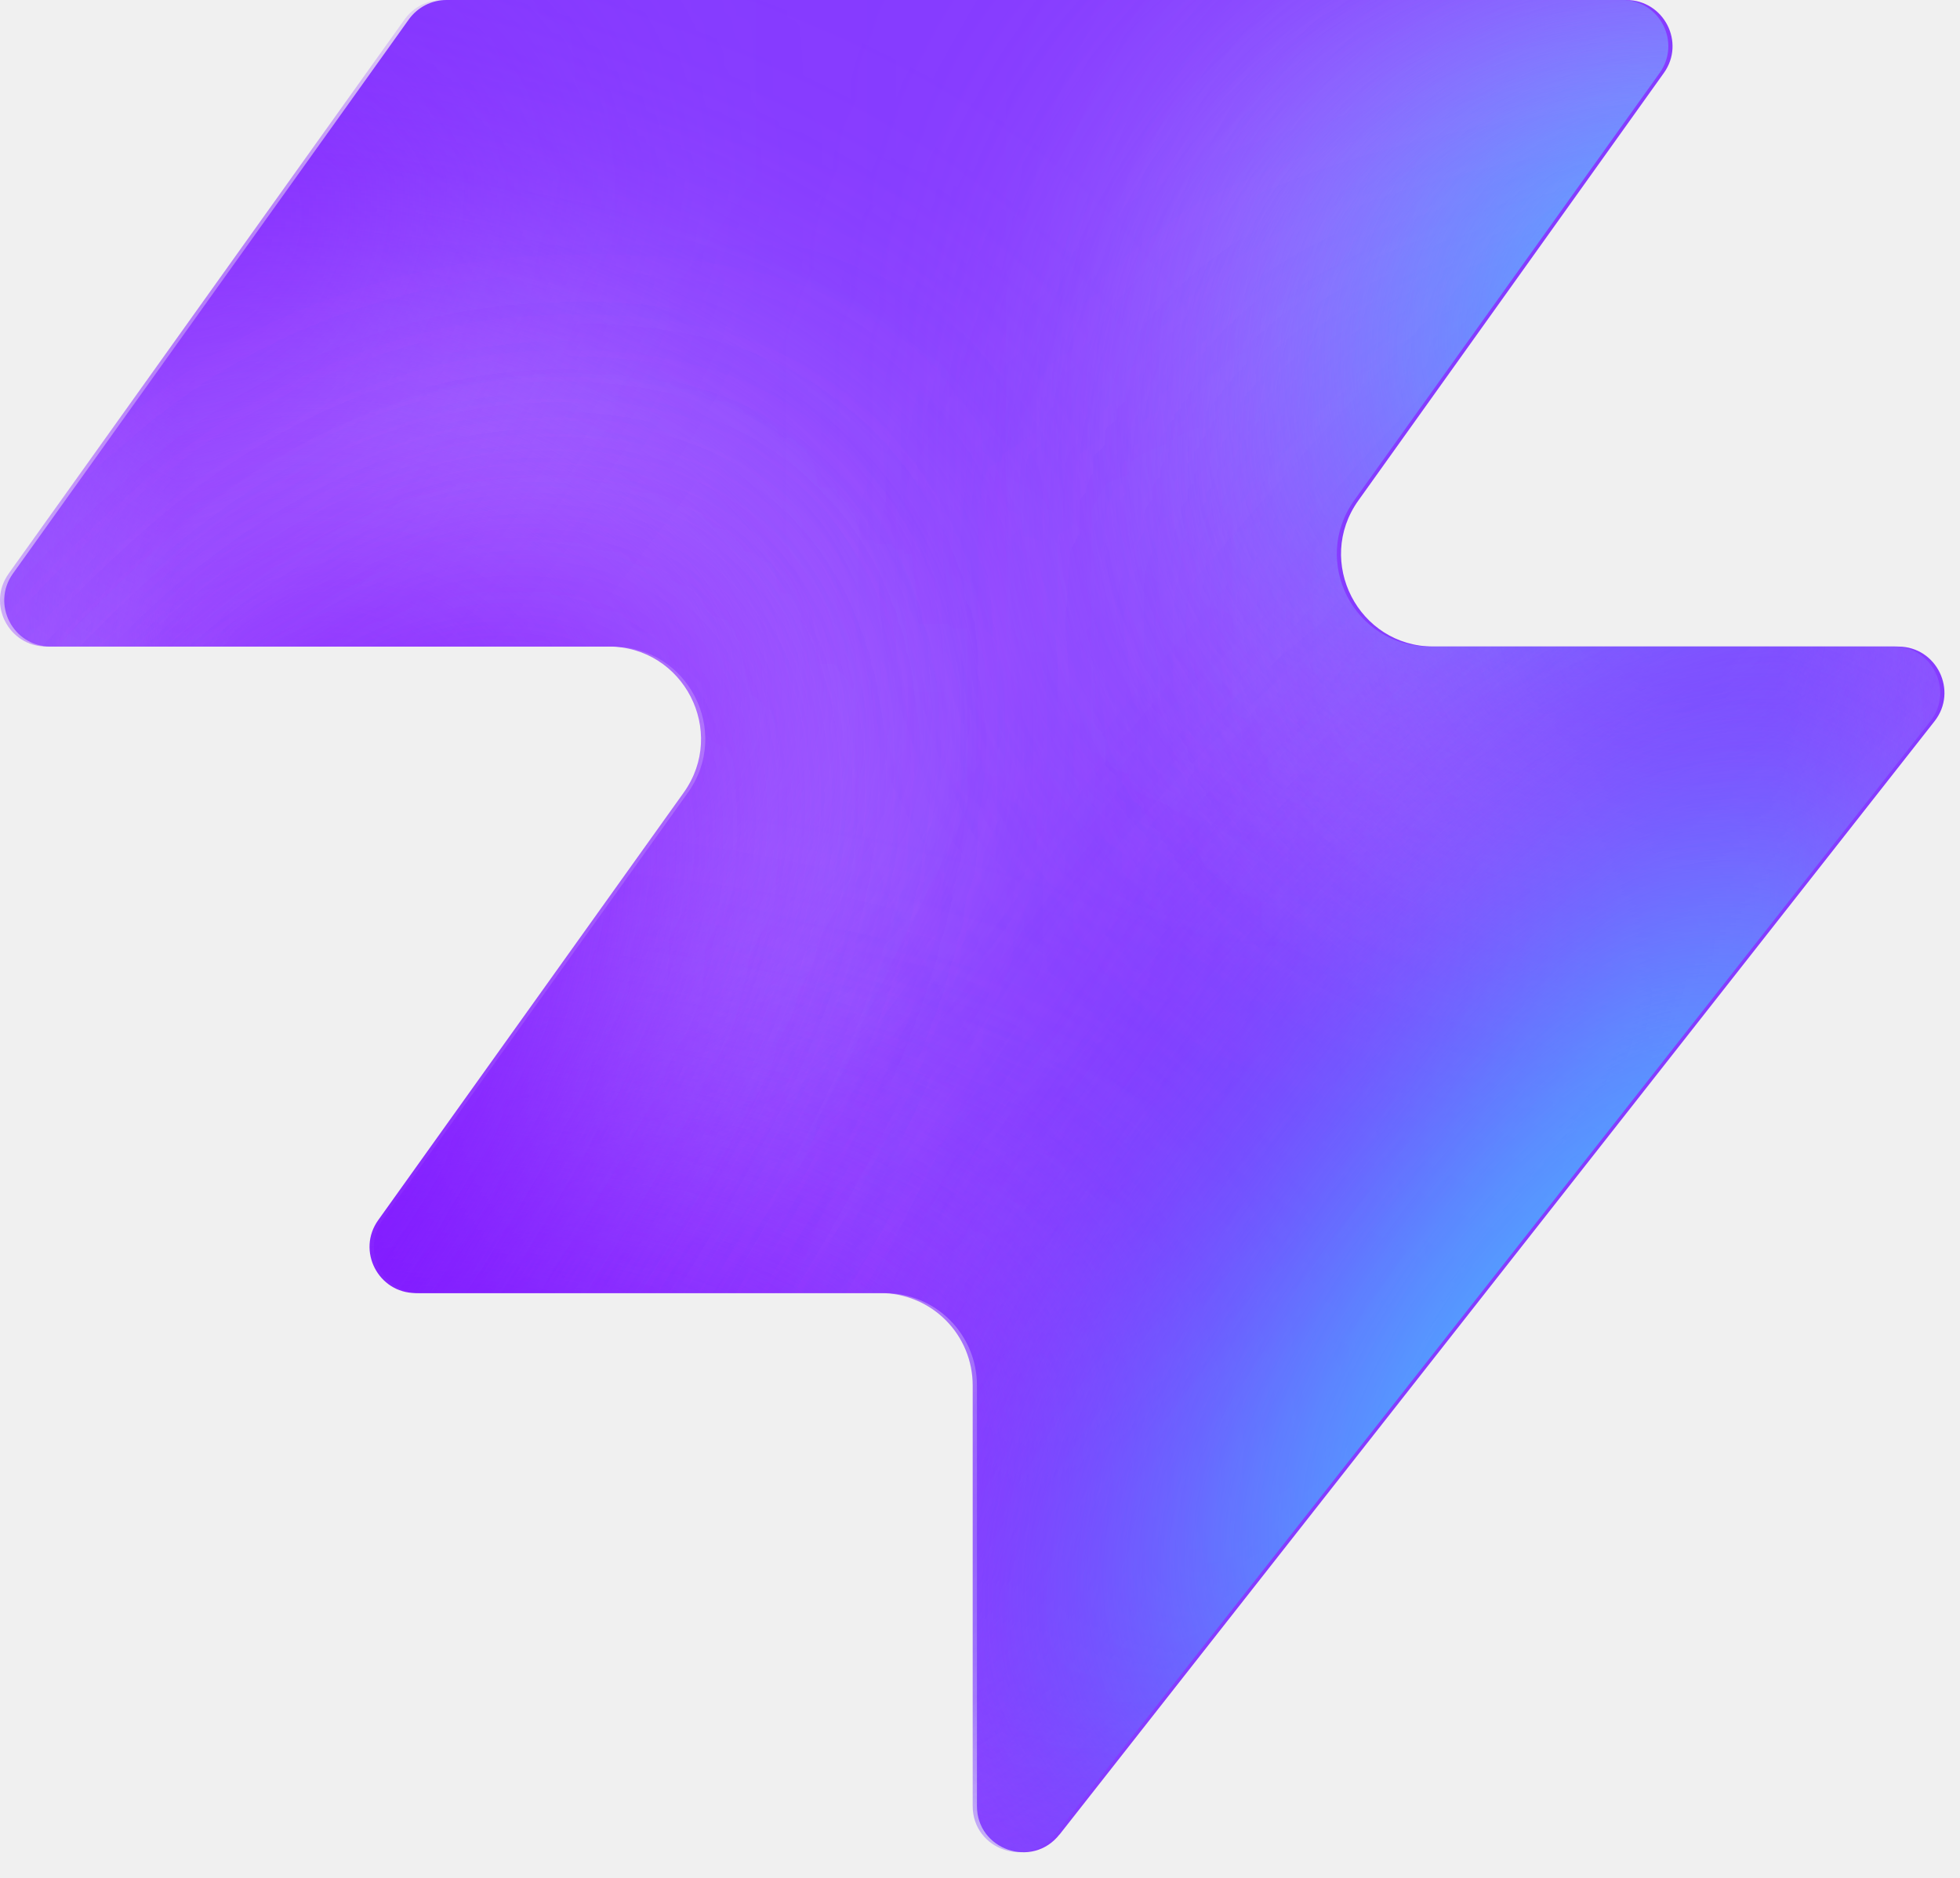
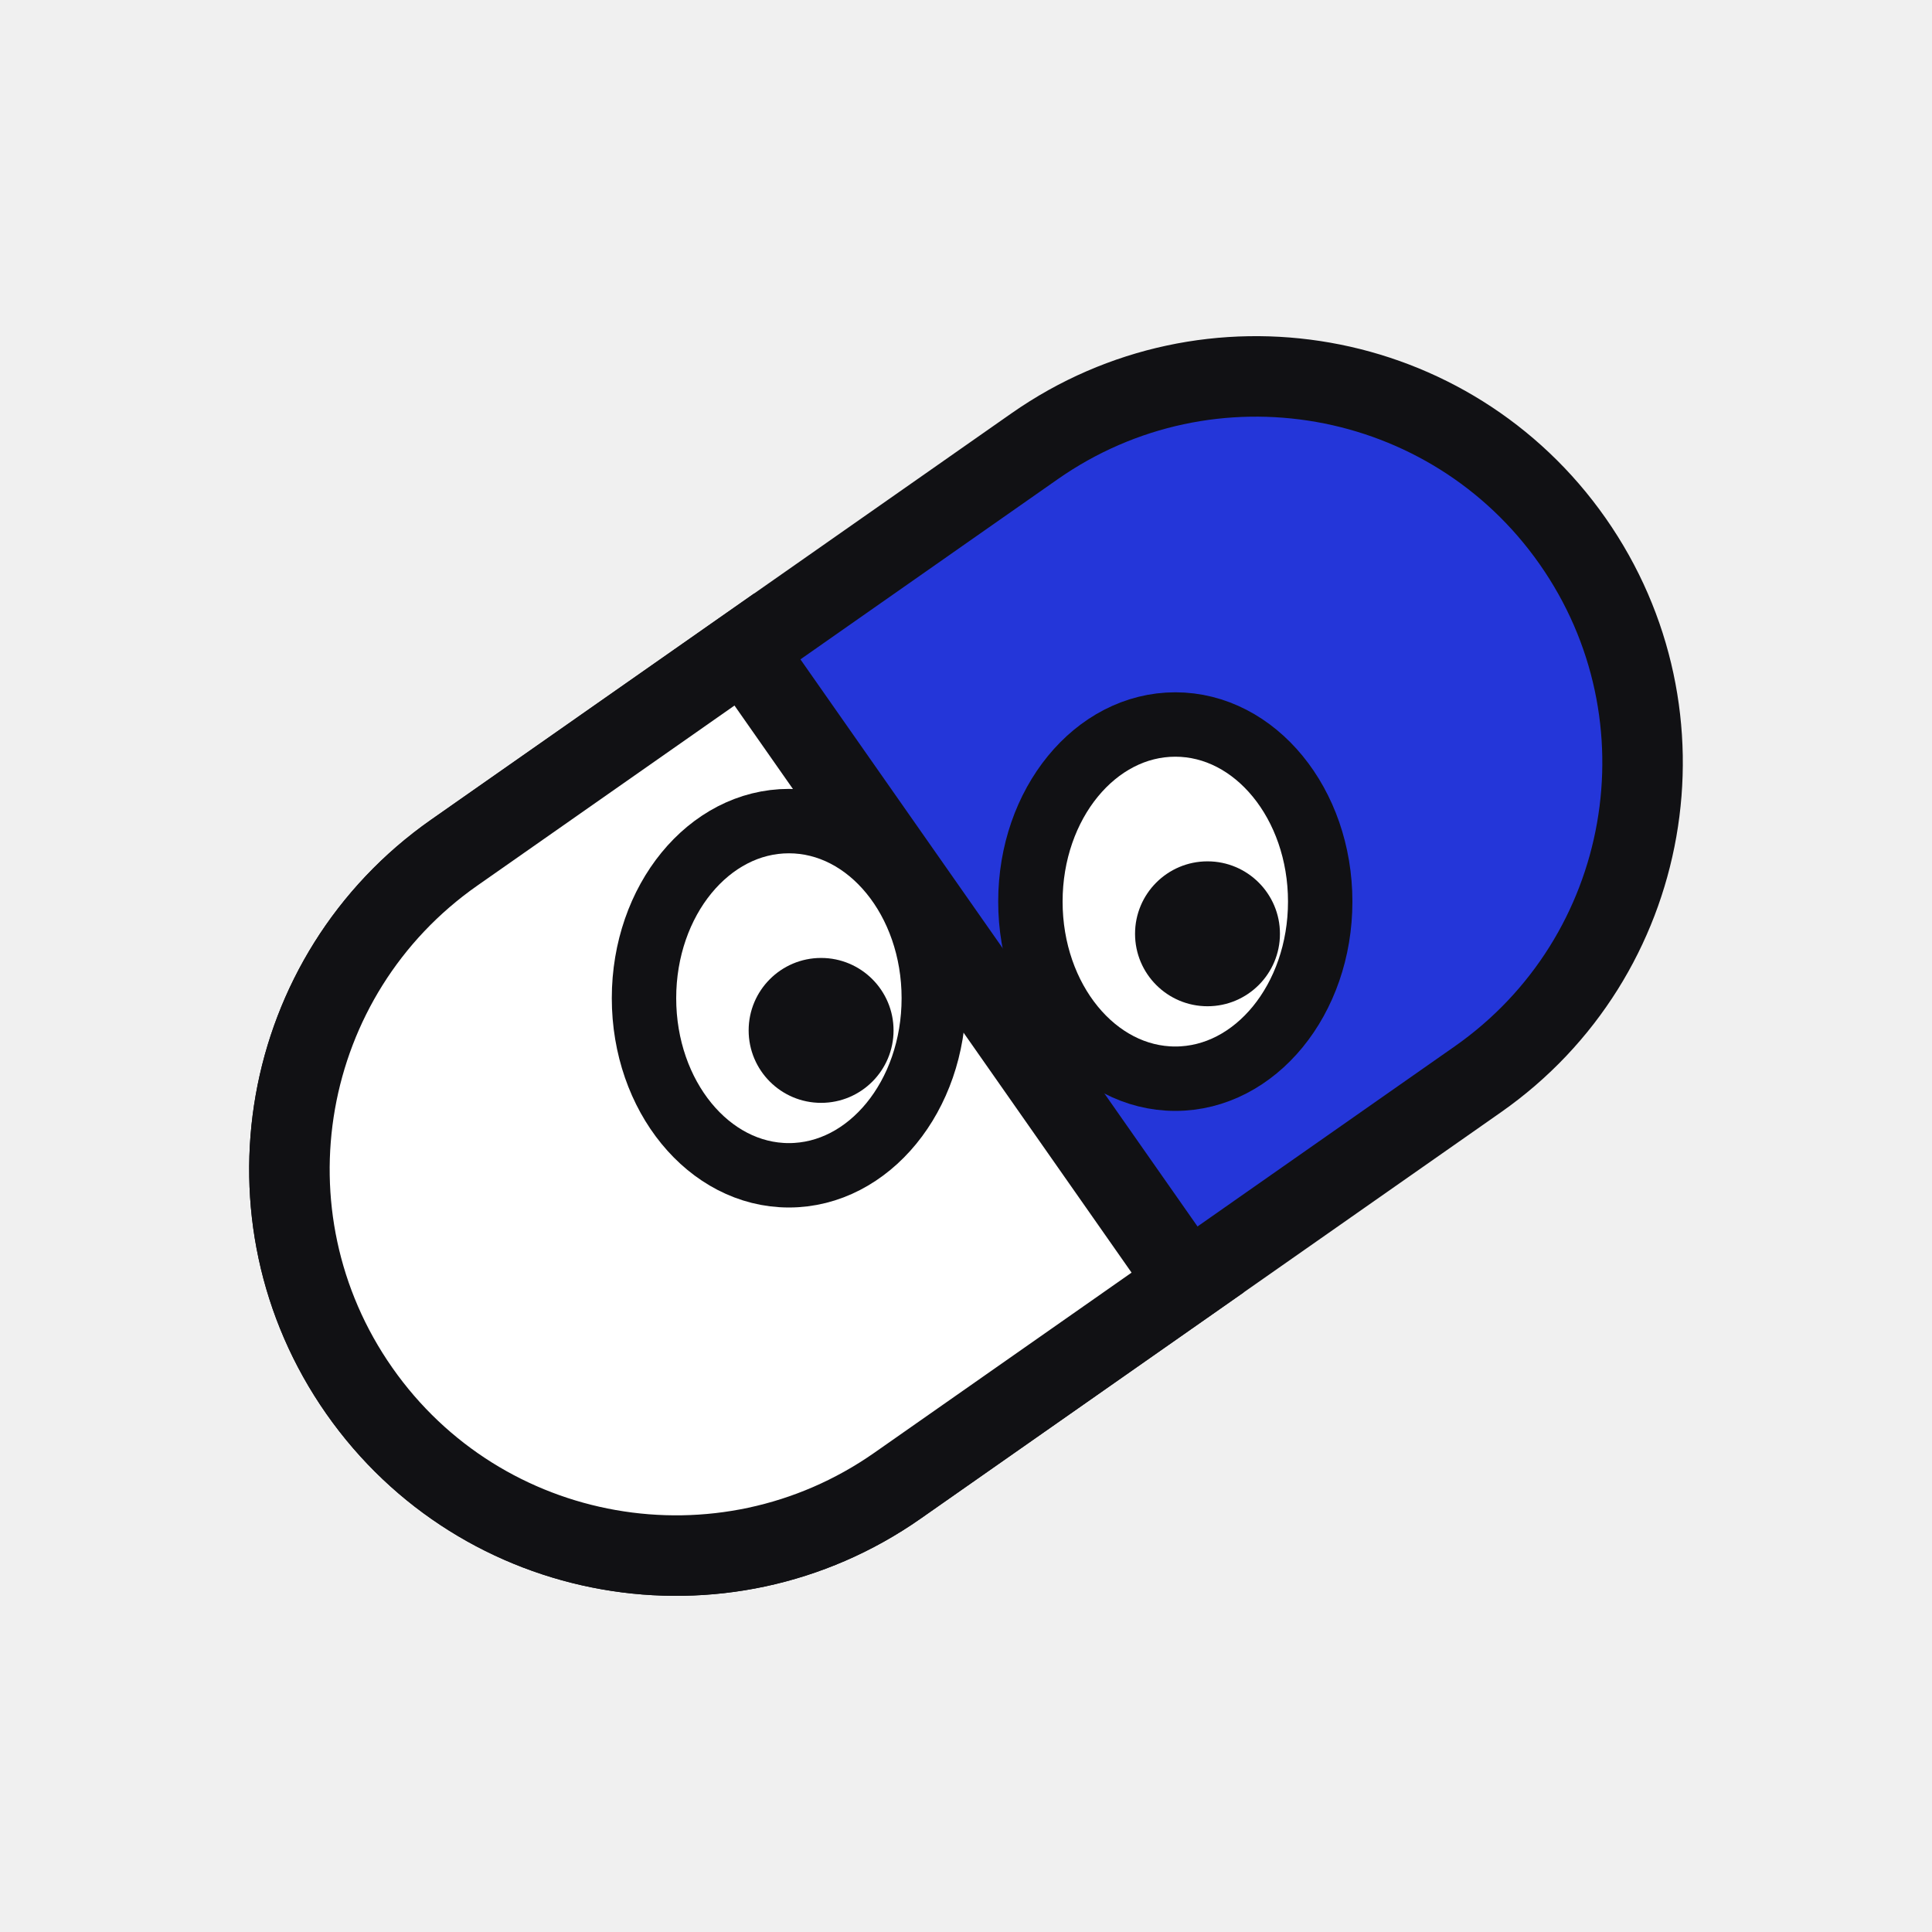
- <svg xmlns="http://www.w3.org/2000/svg" width="48" height="46" fill="none" viewBox="0 0 48 46">
-   <path fill="#863bff" d="M25.946 44.938c-.664.845-2.021.375-2.021-.698V33.937a2.26 2.26 0 0 0-2.262-2.262H10.287c-.92 0-1.456-1.04-.92-1.788l7.48-10.471c1.07-1.497 0-3.578-1.842-3.578H1.237c-.92 0-1.456-1.04-.92-1.788L10.013.474c.214-.297.556-.474.92-.474h28.894c.92 0 1.456 1.04.92 1.788l-7.48 10.471c-1.07 1.498 0 3.579 1.842 3.579h11.377c.943 0 1.473 1.088.89 1.83L25.947 44.94z" style="fill:#863bff;fill:color(display-p3 .525 .23 1);fill-opacity:1" />
-   <mask id="a" width="48" height="46" x="0" y="0" maskUnits="userSpaceOnUse" style="mask-type:alpha">
-     <path fill="#000" d="M25.842 44.938c-.664.844-2.021.375-2.021-.698V33.937a2.26 2.26 0 0 0-2.262-2.262H10.183c-.92 0-1.456-1.04-.92-1.788l7.48-10.471c1.07-1.498 0-3.579-1.842-3.579H1.133c-.92 0-1.456-1.04-.92-1.787L9.91.473c.214-.297.556-.474.92-.474h28.894c.92 0 1.456 1.04.92 1.788l-7.48 10.471c-1.07 1.498 0 3.578 1.842 3.578h11.377c.943 0 1.473 1.088.89 1.832L25.843 44.94z" style="fill:#000;fill-opacity:1" />
-   </mask>
-   <g mask="url(#a)">
-     <g filter="url(#b)">
-       <ellipse cx="5.508" cy="14.704" fill="#ede6ff" rx="5.508" ry="14.704" style="fill:#ede6ff;fill:color(display-p3 .927 .903 1);fill-opacity:1" transform="matrix(.00324 1 1 -.00324 -4.47 31.516)" />
-     </g>
-     <g filter="url(#c)">
-       <ellipse cx="10.399" cy="29.851" fill="#ede6ff" rx="10.399" ry="29.851" style="fill:#ede6ff;fill:color(display-p3 .927 .903 1);fill-opacity:1" transform="matrix(.00324 1 1 -.00324 -39.328 7.883)" />
-     </g>
-     <g filter="url(#d)">
-       <ellipse cx="5.508" cy="30.487" fill="#7e14ff" rx="5.508" ry="30.487" style="fill:#7e14ff;fill:color(display-p3 .492 .077 1);fill-opacity:1" transform="rotate(89.814 -25.913 -14.639)scale(1 -1)" />
-     </g>
-     <g filter="url(#e)">
-       <ellipse cx="5.508" cy="30.599" fill="#7e14ff" rx="5.508" ry="30.599" style="fill:#7e14ff;fill:color(display-p3 .492 .077 1);fill-opacity:1" transform="rotate(89.814 -32.644 -3.334)scale(1 -1)" />
-     </g>
-     <g filter="url(#f)">
-       <ellipse cx="5.508" cy="30.599" fill="#7e14ff" rx="5.508" ry="30.599" style="fill:#7e14ff;fill:color(display-p3 .492 .077 1);fill-opacity:1" transform="matrix(.00324 1 1 -.00324 -34.34 30.47)" />
-     </g>
-     <g filter="url(#g)">
-       <ellipse cx="14.072" cy="22.078" fill="#ede6ff" rx="14.072" ry="22.078" style="fill:#ede6ff;fill:color(display-p3 .927 .903 1);fill-opacity:1" transform="rotate(93.35 24.506 48.493)scale(-1 1)" />
-     </g>
-     <g filter="url(#h)">
-       <ellipse cx="3.47" cy="21.501" fill="#7e14ff" rx="3.47" ry="21.501" style="fill:#7e14ff;fill:color(display-p3 .492 .077 1);fill-opacity:1" transform="rotate(89.009 28.708 47.59)scale(-1 1)" />
-     </g>
-     <g filter="url(#i)">
-       <ellipse cx="3.47" cy="21.501" fill="#7e14ff" rx="3.47" ry="21.501" style="fill:#7e14ff;fill:color(display-p3 .492 .077 1);fill-opacity:1" transform="rotate(89.009 28.708 47.59)scale(-1 1)" />
-     </g>
-     <g filter="url(#j)">
-       <ellipse cx=".387" cy="8.972" fill="#7e14ff" rx="4.407" ry="29.108" style="fill:#7e14ff;fill:color(display-p3 .492 .077 1);fill-opacity:1" transform="rotate(39.51 .387 8.972)" />
-     </g>
-     <g filter="url(#k)">
-       <ellipse cx="47.523" cy="-6.092" fill="#7e14ff" rx="4.407" ry="29.108" style="fill:#7e14ff;fill:color(display-p3 .492 .077 1);fill-opacity:1" transform="rotate(37.892 47.523 -6.092)" />
-     </g>
-     <g filter="url(#l)">
-       <ellipse cx="41.412" cy="6.333" fill="#47bfff" rx="5.971" ry="9.665" style="fill:#47bfff;fill:color(display-p3 .28 .748 1);fill-opacity:1" transform="rotate(37.892 41.412 6.333)" />
-     </g>
-     <g filter="url(#m)">
-       <ellipse cx="-1.879" cy="38.332" fill="#7e14ff" rx="4.407" ry="29.108" style="fill:#7e14ff;fill:color(display-p3 .492 .077 1);fill-opacity:1" transform="rotate(37.892 -1.88 38.332)" />
-     </g>
-     <g filter="url(#n)">
-       <ellipse cx="-1.879" cy="38.332" fill="#7e14ff" rx="4.407" ry="29.108" style="fill:#7e14ff;fill:color(display-p3 .492 .077 1);fill-opacity:1" transform="rotate(37.892 -1.88 38.332)" />
-     </g>
-     <g filter="url(#o)">
-       <ellipse cx="35.651" cy="29.907" fill="#7e14ff" rx="4.407" ry="29.108" style="fill:#7e14ff;fill:color(display-p3 .492 .077 1);fill-opacity:1" transform="rotate(37.892 35.651 29.907)" />
-     </g>
-     <g filter="url(#p)">
-       <ellipse cx="38.418" cy="32.4" fill="#47bfff" rx="5.971" ry="15.297" style="fill:#47bfff;fill:color(display-p3 .28 .748 1);fill-opacity:1" transform="rotate(37.892 38.418 32.4)" />
-     </g>
+ <svg xmlns="http://www.w3.org/2000/svg" viewBox="0 0 120 120">
+   <g transform="rotate(-35 60 60)">
+     <rect x="14" y="36" width="92" height="48" rx="24" fill="#2436D9" stroke="#111114" stroke-width="5" />
+     <path d="M60 36H38a24 24 0 0 0 0 48h22z" fill="#fff" stroke="#111114" stroke-width="5" />
  </g>
-   <defs>
-     <filter id="b" width="60.045" height="41.654" x="-19.77" y="16.149" color-interpolation-filters="sRGB" filterUnits="userSpaceOnUse">
-       <feFlood flood-opacity="0" result="BackgroundImageFix" />
-       <feBlend in="SourceGraphic" in2="BackgroundImageFix" result="shape" />
-       <feGaussianBlur result="effect1_foregroundBlur_2002_17158" stdDeviation="7.659" />
-     </filter>
-     <filter id="c" width="90.34" height="51.437" x="-54.613" y="-7.533" color-interpolation-filters="sRGB" filterUnits="userSpaceOnUse">
-       <feFlood flood-opacity="0" result="BackgroundImageFix" />
-       <feBlend in="SourceGraphic" in2="BackgroundImageFix" result="shape" />
-       <feGaussianBlur result="effect1_foregroundBlur_2002_17158" stdDeviation="7.659" />
-     </filter>
-     <filter id="d" width="79.355" height="29.4" x="-49.64" y="2.03" color-interpolation-filters="sRGB" filterUnits="userSpaceOnUse">
-       <feFlood flood-opacity="0" result="BackgroundImageFix" />
-       <feBlend in="SourceGraphic" in2="BackgroundImageFix" result="shape" />
-       <feGaussianBlur result="effect1_foregroundBlur_2002_17158" stdDeviation="4.596" />
-     </filter>
-     <filter id="e" width="79.579" height="29.4" x="-45.045" y="20.029" color-interpolation-filters="sRGB" filterUnits="userSpaceOnUse">
-       <feFlood flood-opacity="0" result="BackgroundImageFix" />
-       <feBlend in="SourceGraphic" in2="BackgroundImageFix" result="shape" />
-       <feGaussianBlur result="effect1_foregroundBlur_2002_17158" stdDeviation="4.596" />
-     </filter>
-     <filter id="f" width="79.579" height="29.4" x="-43.513" y="21.178" color-interpolation-filters="sRGB" filterUnits="userSpaceOnUse">
-       <feFlood flood-opacity="0" result="BackgroundImageFix" />
-       <feBlend in="SourceGraphic" in2="BackgroundImageFix" result="shape" />
-       <feGaussianBlur result="effect1_foregroundBlur_2002_17158" stdDeviation="4.596" />
-     </filter>
-     <filter id="g" width="74.749" height="58.852" x="15.756" y="-17.901" color-interpolation-filters="sRGB" filterUnits="userSpaceOnUse">
-       <feFlood flood-opacity="0" result="BackgroundImageFix" />
-       <feBlend in="SourceGraphic" in2="BackgroundImageFix" result="shape" />
-       <feGaussianBlur result="effect1_foregroundBlur_2002_17158" stdDeviation="7.659" />
-     </filter>
-     <filter id="h" width="61.377" height="25.362" x="23.548" y="2.284" color-interpolation-filters="sRGB" filterUnits="userSpaceOnUse">
-       <feFlood flood-opacity="0" result="BackgroundImageFix" />
-       <feBlend in="SourceGraphic" in2="BackgroundImageFix" result="shape" />
-       <feGaussianBlur result="effect1_foregroundBlur_2002_17158" stdDeviation="4.596" />
-     </filter>
-     <filter id="i" width="61.377" height="25.362" x="23.548" y="2.284" color-interpolation-filters="sRGB" filterUnits="userSpaceOnUse">
-       <feFlood flood-opacity="0" result="BackgroundImageFix" />
-       <feBlend in="SourceGraphic" in2="BackgroundImageFix" result="shape" />
-       <feGaussianBlur result="effect1_foregroundBlur_2002_17158" stdDeviation="4.596" />
-     </filter>
-     <filter id="j" width="56.045" height="63.649" x="-27.636" y="-22.853" color-interpolation-filters="sRGB" filterUnits="userSpaceOnUse">
-       <feFlood flood-opacity="0" result="BackgroundImageFix" />
-       <feBlend in="SourceGraphic" in2="BackgroundImageFix" result="shape" />
-       <feGaussianBlur result="effect1_foregroundBlur_2002_17158" stdDeviation="4.596" />
-     </filter>
-     <filter id="k" width="54.814" height="64.646" x="20.116" y="-38.415" color-interpolation-filters="sRGB" filterUnits="userSpaceOnUse">
-       <feFlood flood-opacity="0" result="BackgroundImageFix" />
-       <feBlend in="SourceGraphic" in2="BackgroundImageFix" result="shape" />
-       <feGaussianBlur result="effect1_foregroundBlur_2002_17158" stdDeviation="4.596" />
-     </filter>
-     <filter id="l" width="33.541" height="35.313" x="24.641" y="-11.323" color-interpolation-filters="sRGB" filterUnits="userSpaceOnUse">
-       <feFlood flood-opacity="0" result="BackgroundImageFix" />
-       <feBlend in="SourceGraphic" in2="BackgroundImageFix" result="shape" />
-       <feGaussianBlur result="effect1_foregroundBlur_2002_17158" stdDeviation="4.596" />
-     </filter>
-     <filter id="m" width="54.814" height="64.646" x="-29.286" y="6.009" color-interpolation-filters="sRGB" filterUnits="userSpaceOnUse">
-       <feFlood flood-opacity="0" result="BackgroundImageFix" />
-       <feBlend in="SourceGraphic" in2="BackgroundImageFix" result="shape" />
-       <feGaussianBlur result="effect1_foregroundBlur_2002_17158" stdDeviation="4.596" />
-     </filter>
-     <filter id="n" width="54.814" height="64.646" x="-29.286" y="6.009" color-interpolation-filters="sRGB" filterUnits="userSpaceOnUse">
-       <feFlood flood-opacity="0" result="BackgroundImageFix" />
-       <feBlend in="SourceGraphic" in2="BackgroundImageFix" result="shape" />
-       <feGaussianBlur result="effect1_foregroundBlur_2002_17158" stdDeviation="4.596" />
-     </filter>
-     <filter id="o" width="54.814" height="64.646" x="8.244" y="-2.416" color-interpolation-filters="sRGB" filterUnits="userSpaceOnUse">
-       <feFlood flood-opacity="0" result="BackgroundImageFix" />
-       <feBlend in="SourceGraphic" in2="BackgroundImageFix" result="shape" />
-       <feGaussianBlur result="effect1_foregroundBlur_2002_17158" stdDeviation="4.596" />
-     </filter>
-     <filter id="p" width="39.409" height="43.623" x="18.713" y="10.588" color-interpolation-filters="sRGB" filterUnits="userSpaceOnUse">
-       <feFlood flood-opacity="0" result="BackgroundImageFix" />
-       <feBlend in="SourceGraphic" in2="BackgroundImageFix" result="shape" />
-       <feGaussianBlur result="effect1_foregroundBlur_2002_17158" stdDeviation="4.596" />
-     </filter>
-   </defs>
+   <ellipse cx="49" cy="62" rx="9" ry="11" fill="#fff" stroke="#111114" stroke-width="4" />
+   <circle cx="51" cy="64" r="4.5" fill="#111114" />
+   <ellipse cx="73" cy="56" rx="9" ry="11" fill="#fff" stroke="#111114" stroke-width="4" />
+   <circle cx="75" cy="58" r="4.5" fill="#111114" />
</svg>
